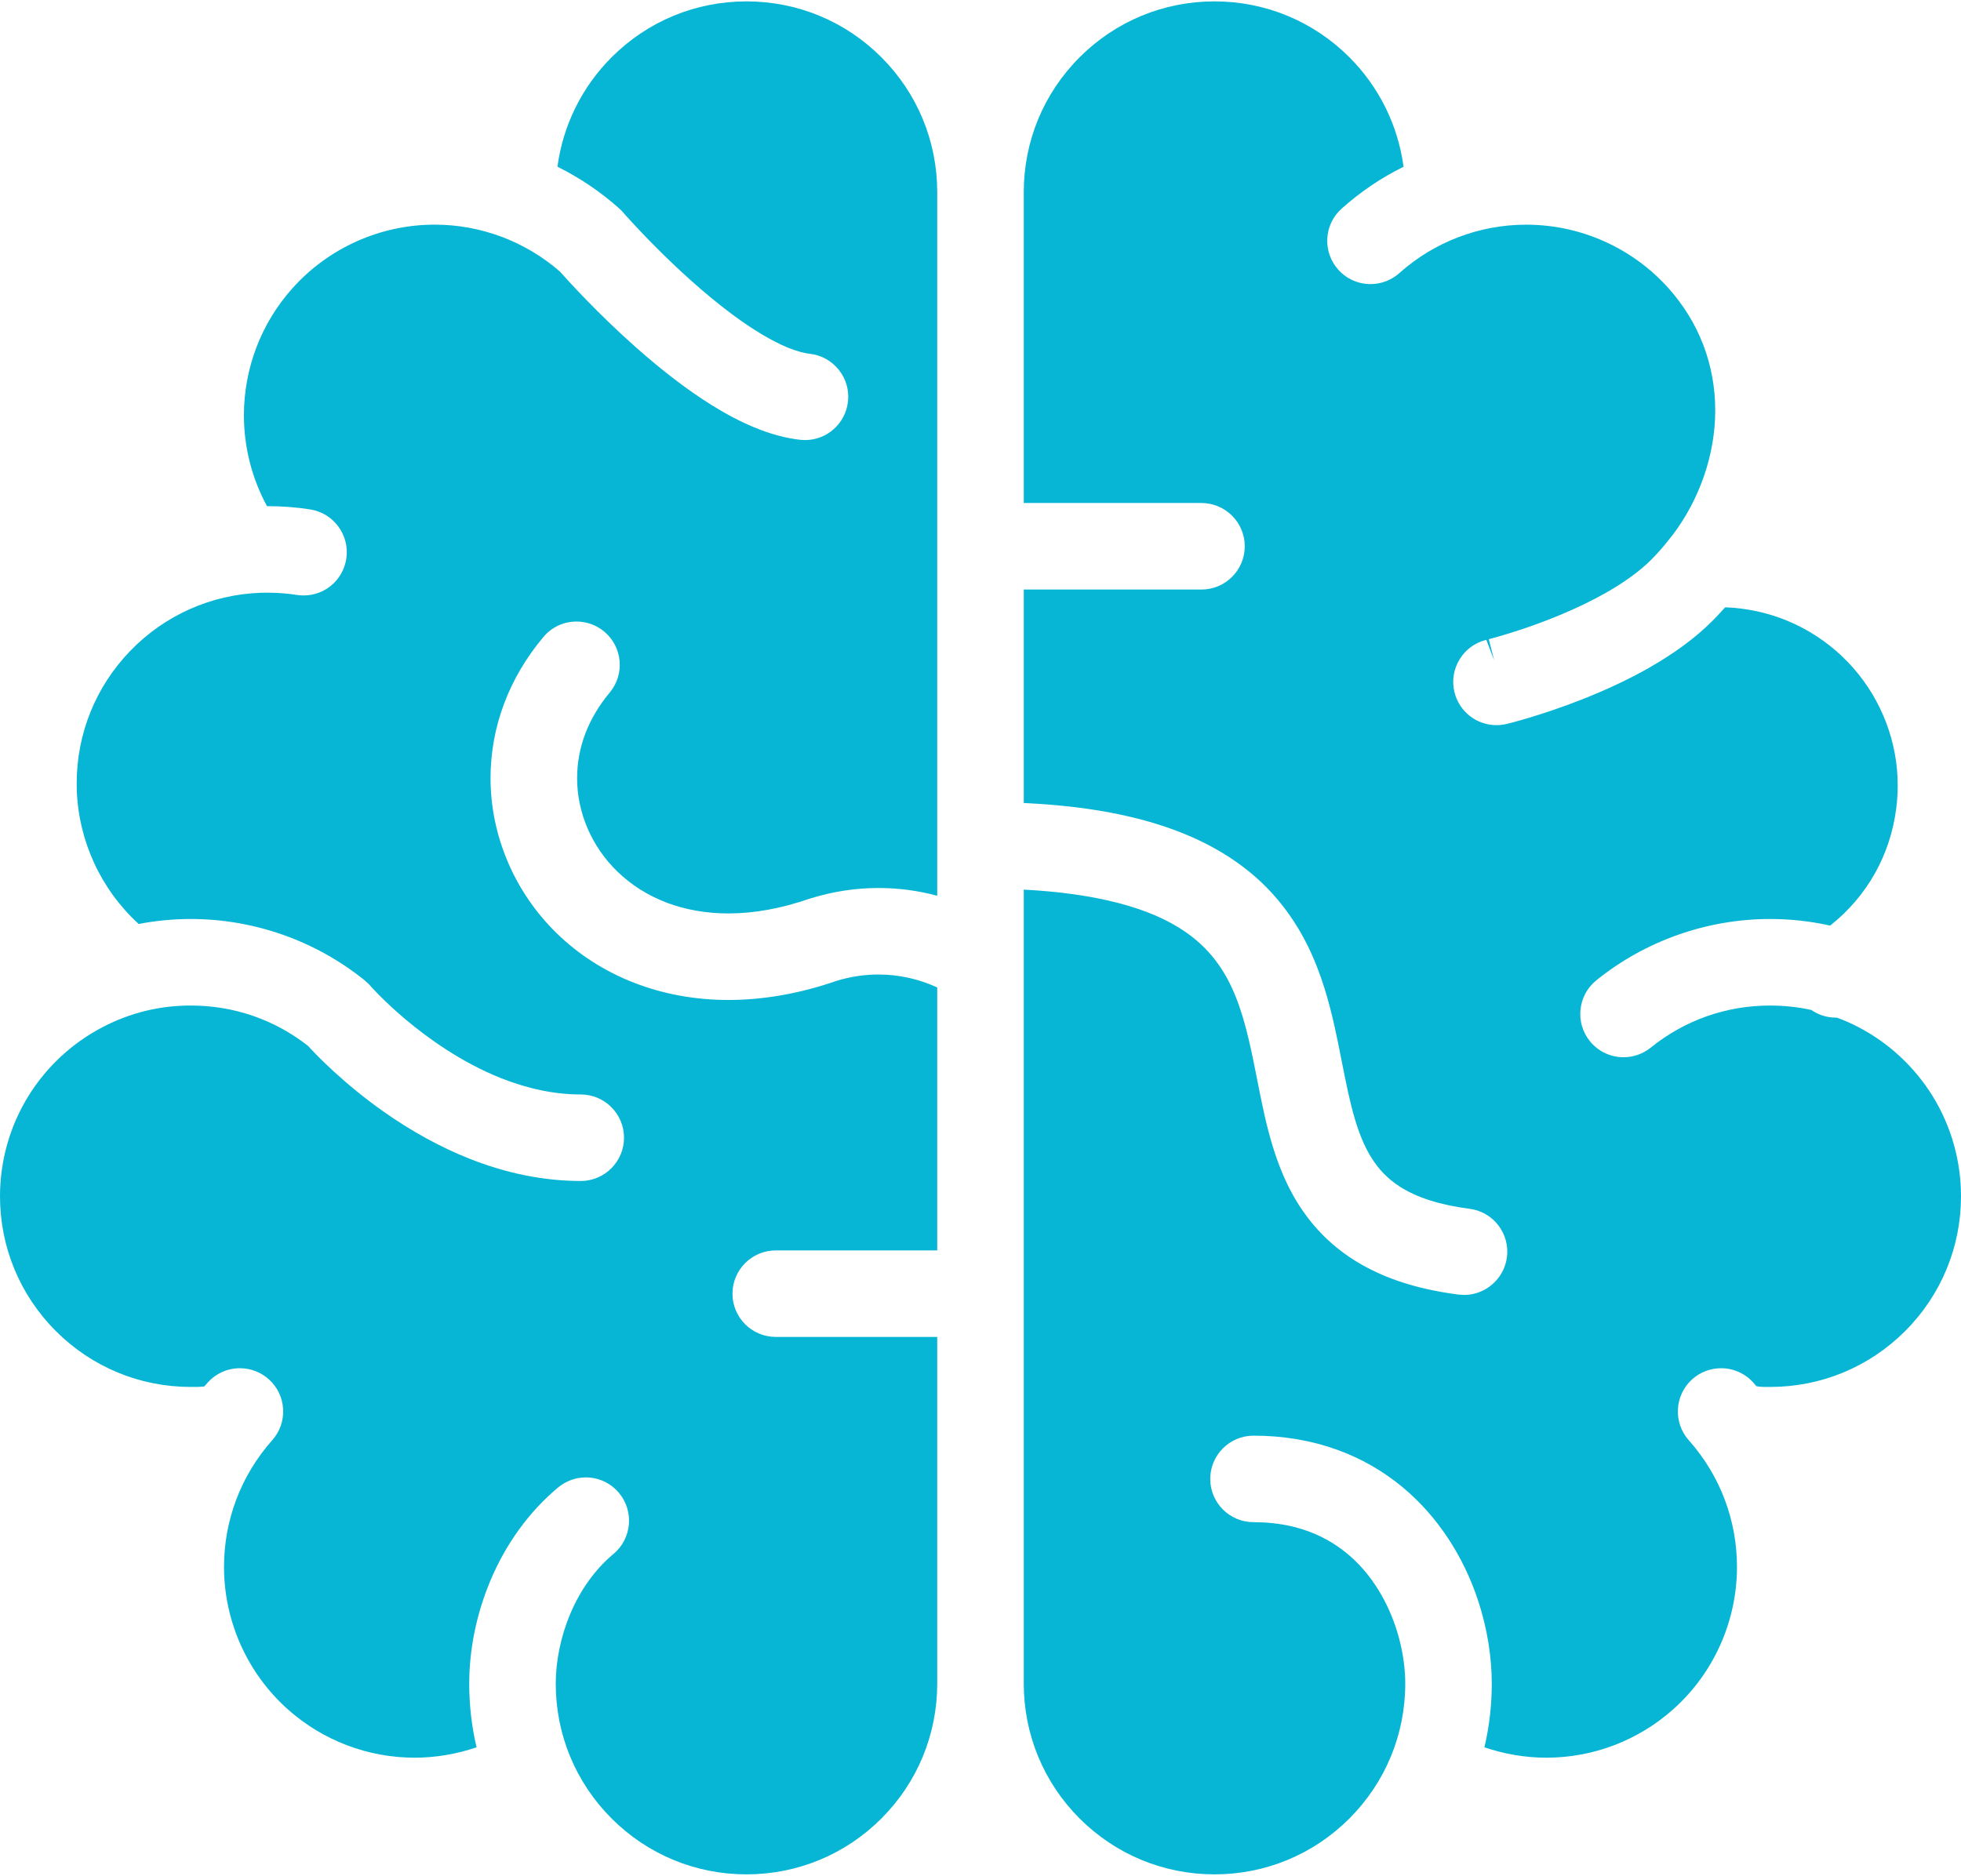
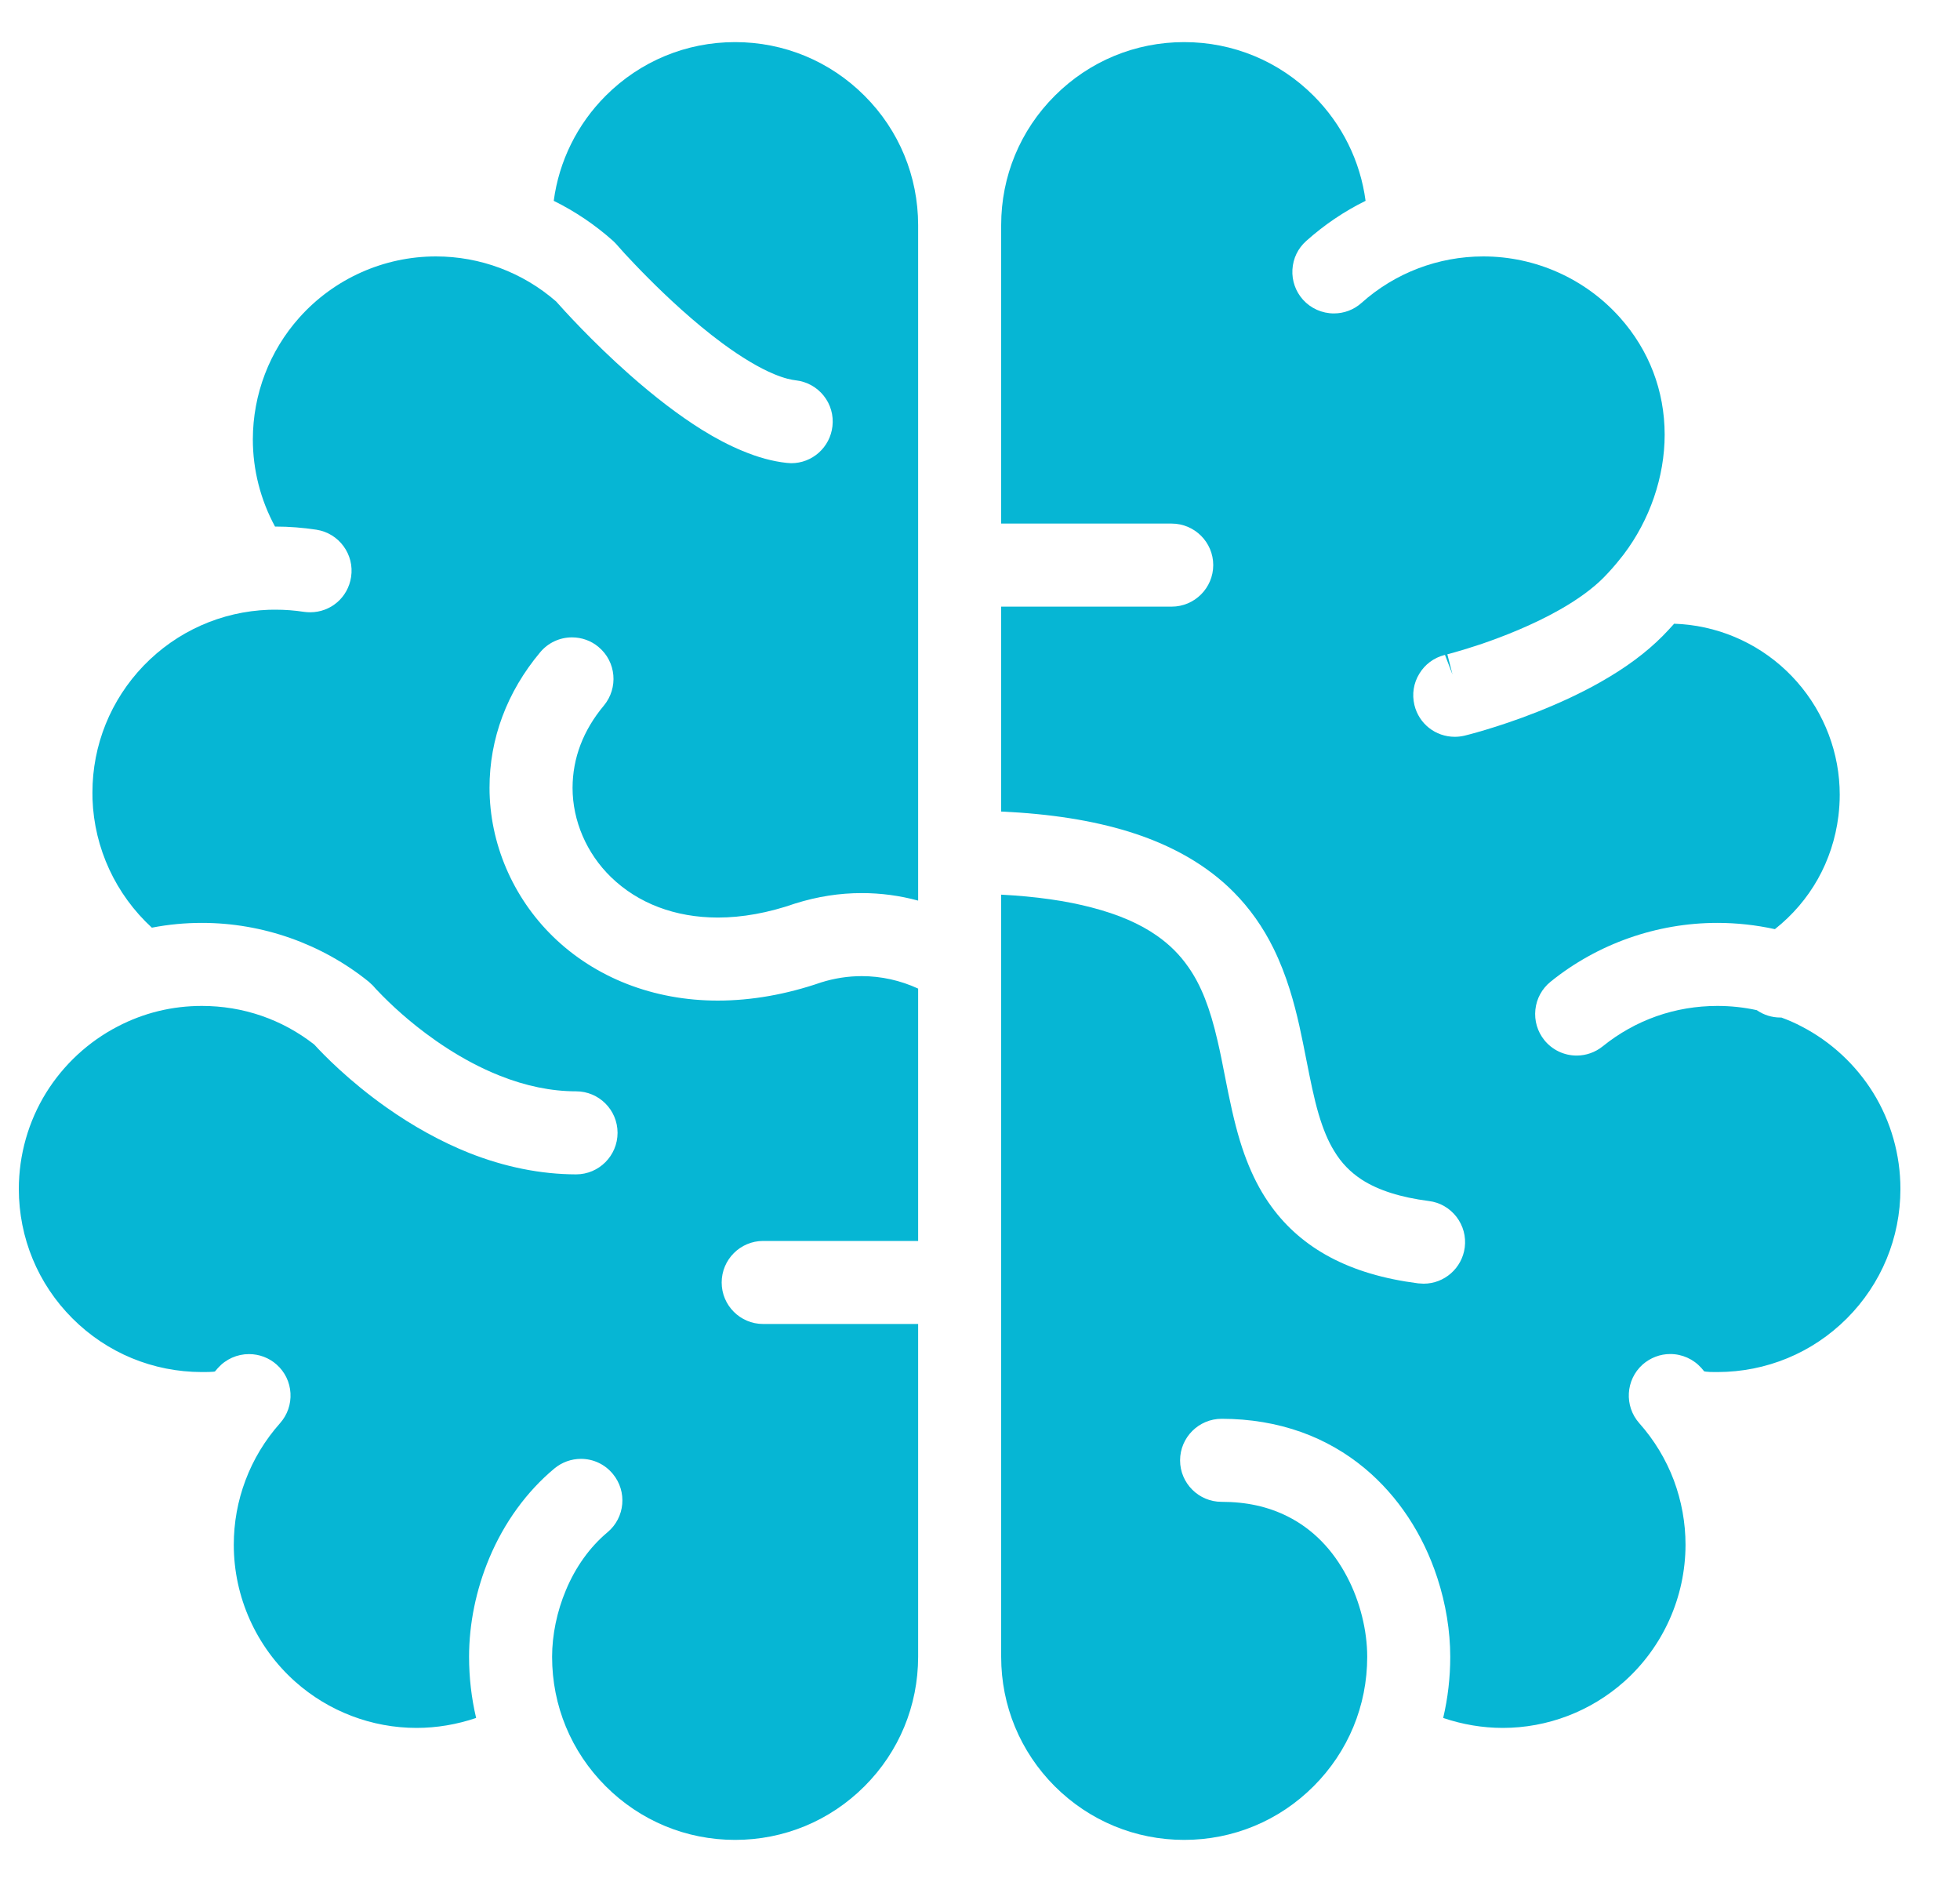
- <svg xmlns="http://www.w3.org/2000/svg" width="600" height="574" viewBox="0 0 600 574" fill="none">
-   <path d="M591.277 335.348C585.716 326.397 577.843 319.096 568.488 314.25C566.511 313.207 564.35 312.265 562.045 311.407H561.717C558.991 311.407 556.384 310.584 554.189 309.06C550.083 308.16 545.869 307.706 541.637 307.706C528.162 307.706 515.518 312.163 505.062 320.593C502.715 322.485 499.771 323.528 496.76 323.528C492.73 323.528 488.97 321.736 486.446 318.606C484.226 315.856 483.207 312.407 483.587 308.89C483.956 305.365 485.681 302.211 488.431 299.982C503.422 287.886 522.307 281.223 541.612 281.223C547.771 281.223 553.928 281.896 559.967 283.243C571.274 274.292 578.423 261.598 580.207 247.197C580.493 244.926 580.636 242.637 580.636 240.374C580.636 227.185 575.807 214.398 567.034 204.405C558.192 194.344 546.003 187.883 532.704 186.233C531.089 186.032 529.458 185.898 527.833 185.847C526.638 187.201 525.394 188.538 524.107 189.835C518.891 195.083 512.464 199.845 504.449 204.413C498.409 207.837 491.56 211.067 484.099 214.012C471.171 219.101 461.042 221.532 460.942 221.549C459.965 221.785 458.922 221.903 457.879 221.903C451.747 221.903 446.464 217.748 445.01 211.791C444.177 208.343 444.74 204.792 446.583 201.781C448.374 198.829 451.175 196.743 454.507 195.867L454.767 195.809L457.173 202.06L455.516 195.607L457.897 194.959C460.033 194.353 463.061 193.437 466.645 192.226C473.122 190.014 482.669 186.338 491.368 181.391C497.106 178.136 501.926 174.611 505.29 171.213C507.217 169.261 509.101 167.108 510.901 164.795L511.759 163.735C520.028 152.808 524.814 139.071 524.805 125.552C524.789 111.588 519.859 98.693 510.547 88.245C499.485 75.862 483.611 68.754 466.988 68.754C452.646 68.754 438.849 74.019 428.15 83.576C425.72 85.746 422.589 86.94 419.334 86.94C415.557 86.94 411.956 85.325 409.449 82.508C407.103 79.875 405.917 76.477 406.109 72.951C406.312 69.418 407.877 66.179 410.51 63.824C416.246 58.702 422.598 54.41 429.436 51.029C427.753 38.386 421.966 26.626 412.864 17.524C401.836 6.496 387.182 0.43 371.602 0.423C356.014 0.43 341.361 6.496 330.333 17.524C319.313 28.544 313.249 43.207 313.24 58.785V153.926H367.616C374.916 153.926 380.855 159.873 380.855 167.166C380.855 174.467 374.916 180.407 367.616 180.407H313.24V245.727C329.013 246.467 342.355 248.58 353.887 252.146C367.64 256.376 378.938 262.888 387.443 271.477C392.465 276.549 396.704 282.538 400.052 289.278C404.402 298.084 406.732 307.052 408.28 313.882C409.129 317.669 409.87 321.411 410.585 325.062C411.813 331.245 412.965 337.083 414.497 342.256C415.902 347.017 417.499 350.835 419.401 353.94C421.748 357.809 424.583 360.72 428.3 363.126C433.592 366.508 440.573 368.729 449.634 369.906C453.117 370.344 456.238 372.127 458.407 374.92C460.577 377.73 461.519 381.213 461.074 384.712C460.216 391.307 454.571 396.27 447.951 396.27L446.234 396.152C435.156 394.729 425.945 391.988 418.063 387.782C410.559 383.794 404.292 378.377 399.447 371.706C396.621 367.853 394.265 363.589 392.238 358.701C390.143 353.654 388.485 348.211 386.854 341.052C386.021 337.352 385.298 333.65 384.574 329.982C383.833 326.247 383.102 322.538 382.261 318.92C379.837 308.338 376.968 301.061 372.948 295.325C370.222 291.413 366.934 288.132 362.879 285.297C357.377 281.461 350.588 278.526 342.126 276.321C333.958 274.193 324.268 272.813 313.239 272.233V515.217C313.247 530.796 319.313 545.458 330.324 556.487C341.361 567.507 356.014 573.572 371.602 573.58C387.181 573.573 401.834 567.507 412.864 556.487C423.884 545.45 429.957 530.796 429.957 515.217C429.965 506.779 427.652 497.518 423.597 489.804C418.987 480.978 412.569 474.468 404.536 470.43C398.327 467.335 391.455 465.821 383.523 465.804C376.229 465.804 370.29 459.873 370.29 452.58C370.29 445.269 376.229 439.331 383.53 439.331C392.573 439.331 401.154 440.77 409.036 443.613C416.413 446.262 423.211 450.157 429.233 455.171C439.748 463.961 447.732 476.016 452.325 490.03C455.017 498.266 456.43 506.972 456.43 515.216C456.438 521.793 455.681 528.321 454.184 534.698C460.292 536.784 466.761 537.877 473.154 537.877C487.436 537.869 501.2 532.627 511.883 523.122C524.317 512.06 531.45 496.161 531.458 479.498C531.458 472.44 530.196 465.526 527.731 458.939C525.225 452.267 521.506 446.135 516.703 440.726C511.857 435.267 512.353 426.888 517.796 422.035C520.236 419.873 523.357 418.695 526.595 418.695C530.38 418.695 533.989 420.31 536.504 423.145L537.422 424.196L538.028 424.298C538.44 424.357 538.7 424.381 539.314 424.407C539.852 424.415 540.601 424.423 541.636 424.423C557.215 424.415 571.877 418.35 582.907 407.33C593.926 396.294 599.992 381.64 600 366.06C599.993 355.167 596.972 344.542 591.277 335.348Z" fill="#06B6D4" />
-   <path d="M228.405 0.42C212.816 0.427 198.163 6.493 187.135 17.522C178.033 26.624 172.245 38.393 170.563 51.019C177.386 54.401 183.736 58.681 189.482 63.813L190.416 64.731L191.384 65.841L193.327 67.977C195.085 69.878 197.642 72.603 200.771 75.732C206.432 81.419 215.105 89.613 224.3 96.401C230.398 100.91 236.11 104.325 240.837 106.285C244.118 107.648 246.406 108.11 247.751 108.262C251.276 108.657 254.431 110.399 256.634 113.157C258.847 115.917 259.847 119.374 259.451 122.891C258.702 129.603 253.051 134.668 246.304 134.668L244.84 134.585C240.315 134.08 235.688 132.818 230.691 130.74C226.536 129.015 222.296 126.796 217.71 123.943C210.518 119.46 202.754 113.537 194.636 106.353C182.751 95.822 173.657 85.744 171.318 83.102C160.677 73.841 147.091 68.743 133.001 68.743C116.386 68.751 100.513 75.852 89.46 88.234C79.895 98.926 74.638 112.73 74.63 127.072C74.63 136.813 77.06 146.353 81.687 154.891H81.846C86.213 154.891 90.604 155.22 94.886 155.884C102.112 157.011 107.066 163.782 105.955 170.992C104.937 177.495 99.444 182.214 92.883 182.214C92.21 182.214 91.52 182.162 90.831 182.061C87.904 181.6 84.874 181.372 81.846 181.372C81.148 181.372 80.459 181.381 79.751 181.397C64.559 181.944 50.359 188.278 39.793 199.239C29.262 210.175 23.466 224.542 23.466 239.684C23.466 240.382 23.474 241.089 23.491 241.796C24.046 257.434 30.902 272.189 42.419 282.746C47.701 281.737 53.051 281.223 58.359 281.223C77.691 281.223 96.576 287.885 111.558 299.982L112.871 301.177L113.873 302.304C114.327 302.8 115.024 303.531 115.942 304.458C118.541 307.082 121.351 309.657 124.287 312.121C130.79 317.573 141.094 325.084 153.318 329.938C161.653 333.244 169.855 334.919 177.688 334.919C184.989 334.919 190.928 340.857 190.928 348.159C190.928 355.461 184.989 361.4 177.688 361.4C166.457 361.39 154.975 359.086 143.551 354.544C134.667 351.012 125.793 346.131 117.163 340.033C105.176 331.546 96.948 323.024 94.19 320.003C83.869 311.962 71.494 307.705 58.363 307.705C48.9 307.705 39.865 309.902 31.512 314.25C22.166 319.096 14.284 326.397 8.723 335.348C3.028 344.542 0.009 355.166 0 366.068C0.009 381.639 6.074 396.293 17.093 407.329C28.122 418.349 42.783 424.414 58.363 424.422C60.29 424.422 61.215 424.414 61.989 424.331L62.51 424.263L63.495 423.144C66.01 420.309 69.619 418.694 73.404 418.694C76.643 418.694 79.764 419.872 82.194 422.034C84.836 424.38 86.41 427.619 86.619 431.16C86.821 434.685 85.643 438.084 83.289 440.725C78.493 446.133 74.776 452.275 72.269 458.946C69.796 465.533 68.542 472.439 68.542 479.497C68.549 496.153 75.683 512.052 88.108 523.121C98.8 532.626 112.562 537.868 126.845 537.876C133.239 537.876 139.708 536.783 145.814 534.697C144.317 528.337 143.568 521.81 143.568 515.214C143.568 504.673 145.806 493.797 150.028 483.728C154.773 472.406 161.939 462.537 170.757 455.186C173.137 453.201 176.148 452.108 179.235 452.108C183.182 452.108 186.882 453.841 189.406 456.869C194.066 462.472 193.318 470.833 187.724 475.511C182.146 480.154 177.554 486.532 174.433 493.975C171.598 500.73 170.034 508.276 170.042 515.217C170.042 530.796 176.114 545.449 187.135 556.487C198.163 567.507 212.818 573.572 228.405 573.58C243.984 573.573 258.646 567.507 269.675 556.487C280.686 545.458 286.751 530.796 286.76 515.217V409.115H237.346C230.054 409.115 224.115 403.184 224.115 395.882C224.115 388.581 230.054 382.641 237.346 382.641H286.76V302.171C281.139 299.581 274.999 298.217 268.79 298.21C264.433 298.21 260.076 298.882 255.844 300.195C244.774 304.022 233.611 306.007 222.869 306.007C202.42 306.007 183.787 298.739 170.294 285.549C157.464 273.032 150.095 255.77 150.088 238.18C150.08 222.543 155.656 207.594 166.239 194.951C168.762 191.922 172.464 190.198 176.4 190.198C179.496 190.198 182.508 191.292 184.88 193.276C190.483 197.963 191.232 206.316 186.563 211.918C179.951 219.859 176.587 228.7 176.578 238.19C176.578 248.663 181.028 259.026 188.792 266.605C197.473 275.043 209.259 279.51 222.878 279.526C230.702 279.526 239.003 278.021 247.542 275.06C254.717 272.806 261.733 271.737 268.799 271.737C274.898 271.737 280.905 272.528 286.76 274.118V58.783C286.75 43.205 280.686 28.542 269.675 17.523C258.646 6.493 243.984 0.429 228.405 0.42Z" fill="#06B6D4" />
+ <svg xmlns="http://www.w3.org/2000/svg" width="25" height="24" viewBox="0 0 25 24" fill="none">
+   <path d="M23.892 13.934C23.669 13.576 23.354 13.284 22.98 13.09C22.901 13.048 22.814 13.01 22.722 12.976H22.709C22.6 12.976 22.496 12.943 22.408 12.882C22.244 12.846 22.075 12.828 21.906 12.828C21.367 12.828 20.861 13.006 20.443 13.343C20.349 13.419 20.231 13.461 20.111 13.461C19.95 13.461 19.799 13.389 19.698 13.264C19.61 13.154 19.569 13.016 19.584 12.875C19.599 12.734 19.668 12.608 19.778 12.519C20.377 12.035 21.133 11.769 21.905 11.769C22.151 11.769 22.398 11.796 22.639 11.849C23.091 11.491 23.377 10.984 23.449 10.408C23.46 10.317 23.466 10.225 23.466 10.135C23.466 9.607 23.273 9.096 22.922 8.696C22.568 8.293 22.081 8.035 21.549 7.969C21.484 7.961 21.419 7.956 21.354 7.954C21.306 8.008 21.256 8.061 21.205 8.113C20.996 8.323 20.739 8.514 20.418 8.696C20.177 8.833 19.903 8.962 19.604 9.08C19.087 9.284 18.682 9.381 18.678 9.382C18.639 9.391 18.597 9.396 18.556 9.396C18.31 9.396 18.099 9.23 18.041 8.991C18.008 8.853 18.03 8.711 18.104 8.591C18.175 8.473 18.288 8.389 18.421 8.354L18.431 8.352L18.527 8.602L18.461 8.344L18.556 8.318C18.642 8.294 18.763 8.257 18.906 8.209C19.165 8.12 19.547 7.973 19.895 7.775C20.125 7.645 20.317 7.504 20.452 7.368C20.529 7.29 20.605 7.204 20.677 7.112L20.711 7.069C21.042 6.632 21.233 6.083 21.233 5.542C21.232 4.983 21.035 4.467 20.662 4.049C20.22 3.554 19.585 3.27 18.92 3.27C18.346 3.27 17.794 3.48 17.366 3.863C17.269 3.95 17.144 3.997 17.014 3.997C16.863 3.997 16.719 3.933 16.618 3.82C16.525 3.715 16.477 3.579 16.485 3.438C16.493 3.296 16.555 3.167 16.661 3.073C16.89 2.868 17.144 2.696 17.418 2.561C17.351 2.055 17.119 1.585 16.755 1.221C16.314 0.78 15.728 0.537 15.104 0.537C14.481 0.537 13.895 0.78 13.454 1.221C13.013 1.661 12.77 2.248 12.77 2.871V6.677H14.945C15.237 6.677 15.475 6.915 15.475 7.206C15.475 7.498 15.237 7.736 14.945 7.736H12.77V10.349C13.401 10.378 13.935 10.463 14.396 10.605C14.946 10.775 15.398 11.035 15.738 11.379C15.939 11.582 16.109 11.821 16.242 12.091C16.416 12.443 16.51 12.802 16.572 13.075C16.606 13.226 16.635 13.376 16.664 13.522C16.713 13.77 16.759 14.003 16.82 14.21C16.877 14.4 16.94 14.553 17.017 14.677C17.11 14.832 17.224 14.948 17.372 15.045C17.584 15.18 17.863 15.269 18.226 15.316C18.365 15.333 18.49 15.405 18.577 15.517C18.663 15.629 18.701 15.768 18.683 15.908C18.649 16.172 18.423 16.37 18.159 16.37L18.09 16.366C17.647 16.309 17.278 16.199 16.963 16.031C16.663 15.871 16.412 15.655 16.218 15.388C16.105 15.234 16.011 15.063 15.93 14.868C15.846 14.666 15.78 14.448 15.715 14.162C15.681 14.014 15.652 13.866 15.623 13.719C15.594 13.57 15.565 13.421 15.531 13.277C15.434 12.853 15.319 12.562 15.158 12.333C15.049 12.176 14.918 12.045 14.756 11.932C14.536 11.778 14.264 11.661 13.925 11.573C13.599 11.487 13.211 11.432 12.77 11.409V21.128C12.77 21.752 13.013 22.338 13.453 22.779C13.895 23.22 14.481 23.463 15.104 23.463C15.728 23.463 16.314 23.22 16.755 22.779C17.196 22.338 17.439 21.752 17.439 21.128C17.439 20.791 17.346 20.42 17.184 20.112C17 19.759 16.743 19.498 16.422 19.337C16.174 19.213 15.899 19.152 15.581 19.152C15.29 19.152 15.052 18.915 15.052 18.623C15.052 18.331 15.29 18.093 15.582 18.093C15.943 18.093 16.287 18.151 16.602 18.264C16.897 18.37 17.169 18.526 17.41 18.727C17.83 19.078 18.15 19.56 18.333 20.121C18.441 20.45 18.498 20.799 18.498 21.128C18.498 21.391 18.468 21.652 18.408 21.908C18.652 21.991 18.911 22.035 19.167 22.035C19.738 22.035 20.288 21.825 20.716 21.445C21.213 21.002 21.498 20.366 21.499 19.7C21.499 19.417 21.448 19.141 21.35 18.877C21.249 18.61 21.101 18.365 20.909 18.149C20.715 17.93 20.735 17.595 20.952 17.401C21.05 17.315 21.175 17.267 21.304 17.267C21.456 17.267 21.6 17.332 21.701 17.445L21.737 17.488L21.762 17.492C21.778 17.494 21.788 17.495 21.813 17.496C21.834 17.496 21.864 17.497 21.906 17.497C22.529 17.496 23.116 17.254 23.557 16.813C23.997 16.372 24.24 15.785 24.24 15.162C24.24 14.726 24.119 14.301 23.892 13.934Z" fill="#06B6D4" />
+   <path d="M9.376 0.537C8.753 0.537 8.167 0.78 7.726 1.221C7.362 1.585 7.13 2.056 7.063 2.561C7.336 2.696 7.59 2.867 7.82 3.072L7.857 3.109L7.896 3.153L7.973 3.239C8.044 3.315 8.146 3.424 8.271 3.549C8.498 3.777 8.844 4.104 9.212 4.376C9.456 4.556 9.685 4.693 9.874 4.771C10.005 4.826 10.097 4.844 10.15 4.85C10.291 4.866 10.418 4.936 10.506 5.046C10.594 5.156 10.634 5.295 10.618 5.435C10.588 5.704 10.362 5.907 10.092 5.907L10.034 5.903C9.853 5.883 9.668 5.833 9.468 5.749C9.302 5.68 9.132 5.592 8.949 5.478C8.661 5.298 8.35 5.061 8.026 4.774C7.55 4.353 7.187 3.95 7.093 3.844C6.667 3.473 6.124 3.27 5.56 3.27C4.896 3.27 4.261 3.554 3.819 4.049C3.436 4.477 3.226 5.029 3.225 5.603C3.225 5.992 3.323 6.374 3.508 6.715H3.514C3.689 6.715 3.864 6.729 4.036 6.755C4.325 6.8 4.523 7.071 4.478 7.359C4.438 7.62 4.218 7.808 3.956 7.808C3.929 7.808 3.901 7.806 3.873 7.802C3.756 7.784 3.635 7.775 3.514 7.775C3.486 7.775 3.459 7.775 3.43 7.776C2.823 7.798 2.255 8.051 1.832 8.489C1.411 8.927 1.179 9.501 1.179 10.107C1.179 10.135 1.179 10.163 1.18 10.192C1.202 10.817 1.476 11.407 1.937 11.83C2.148 11.789 2.362 11.769 2.575 11.769C3.348 11.769 4.103 12.035 4.703 12.519L4.755 12.567L4.795 12.612C4.813 12.632 4.841 12.661 4.878 12.698C4.982 12.803 5.094 12.906 5.212 13.005C5.472 13.223 5.884 13.523 6.373 13.717C6.706 13.85 7.034 13.917 7.348 13.917C7.64 13.917 7.877 14.154 7.877 14.446C7.877 14.738 7.64 14.976 7.348 14.976C6.899 14.975 6.439 14.883 5.982 14.702C5.627 14.56 5.272 14.365 4.927 14.121C4.447 13.782 4.118 13.441 4.008 13.32C3.595 12.998 3.1 12.828 2.575 12.828C2.196 12.828 1.835 12.916 1.501 13.09C1.127 13.284 0.812 13.576 0.589 13.934C0.361 14.302 0.241 14.726 0.24 15.162C0.241 15.785 0.483 16.372 0.924 16.813C1.365 17.254 1.952 17.496 2.575 17.497C2.652 17.497 2.689 17.496 2.72 17.493L2.741 17.49L2.78 17.445C2.881 17.332 3.025 17.268 3.176 17.268C3.306 17.268 3.431 17.315 3.528 17.401C3.634 17.495 3.697 17.625 3.705 17.766C3.713 17.907 3.666 18.043 3.572 18.149C3.38 18.365 3.231 18.611 3.131 18.878C3.032 19.141 2.982 19.417 2.982 19.7C2.982 20.366 3.268 21.002 3.765 21.445C4.192 21.825 4.743 22.035 5.314 22.035C5.57 22.035 5.829 21.991 6.073 21.908C6.013 21.653 5.983 21.392 5.983 21.128C5.983 20.707 6.072 20.272 6.241 19.869C6.431 19.416 6.718 19.021 7.071 18.727C7.166 18.648 7.286 18.604 7.41 18.604C7.568 18.604 7.715 18.673 7.816 18.795C8.003 19.019 7.973 19.353 7.749 19.54C7.526 19.726 7.342 19.981 7.218 20.279C7.104 20.549 7.042 20.851 7.042 21.128C7.042 21.752 7.285 22.338 7.726 22.779C8.167 23.22 8.753 23.463 9.376 23.463C10 23.463 10.586 23.22 11.027 22.779C11.468 22.338 11.71 21.752 11.711 21.128V16.884H9.734C9.442 16.884 9.205 16.647 9.205 16.355C9.205 16.063 9.442 15.825 9.734 15.825H11.711V12.607C11.486 12.503 11.24 12.448 10.992 12.448C10.818 12.448 10.643 12.475 10.474 12.528C10.031 12.681 9.585 12.76 9.155 12.76C8.337 12.76 7.592 12.469 7.052 11.942C6.539 11.441 6.244 10.751 6.244 10.047C6.243 9.422 6.466 8.824 6.89 8.318C6.991 8.197 7.139 8.128 7.296 8.128C7.42 8.128 7.541 8.171 7.635 8.251C7.86 8.438 7.889 8.772 7.703 8.997C7.438 9.314 7.304 9.668 7.303 10.047C7.303 10.466 7.481 10.881 7.792 11.184C8.139 11.521 8.611 11.7 9.155 11.701C9.468 11.701 9.8 11.641 10.142 11.522C10.429 11.432 10.71 11.389 10.992 11.389C11.236 11.389 11.476 11.421 11.711 11.485V2.871C11.71 2.248 11.468 1.661 11.027 1.221C10.586 0.78 10 0.537 9.376 0.537Z" fill="#06B6D4" />
</svg>
